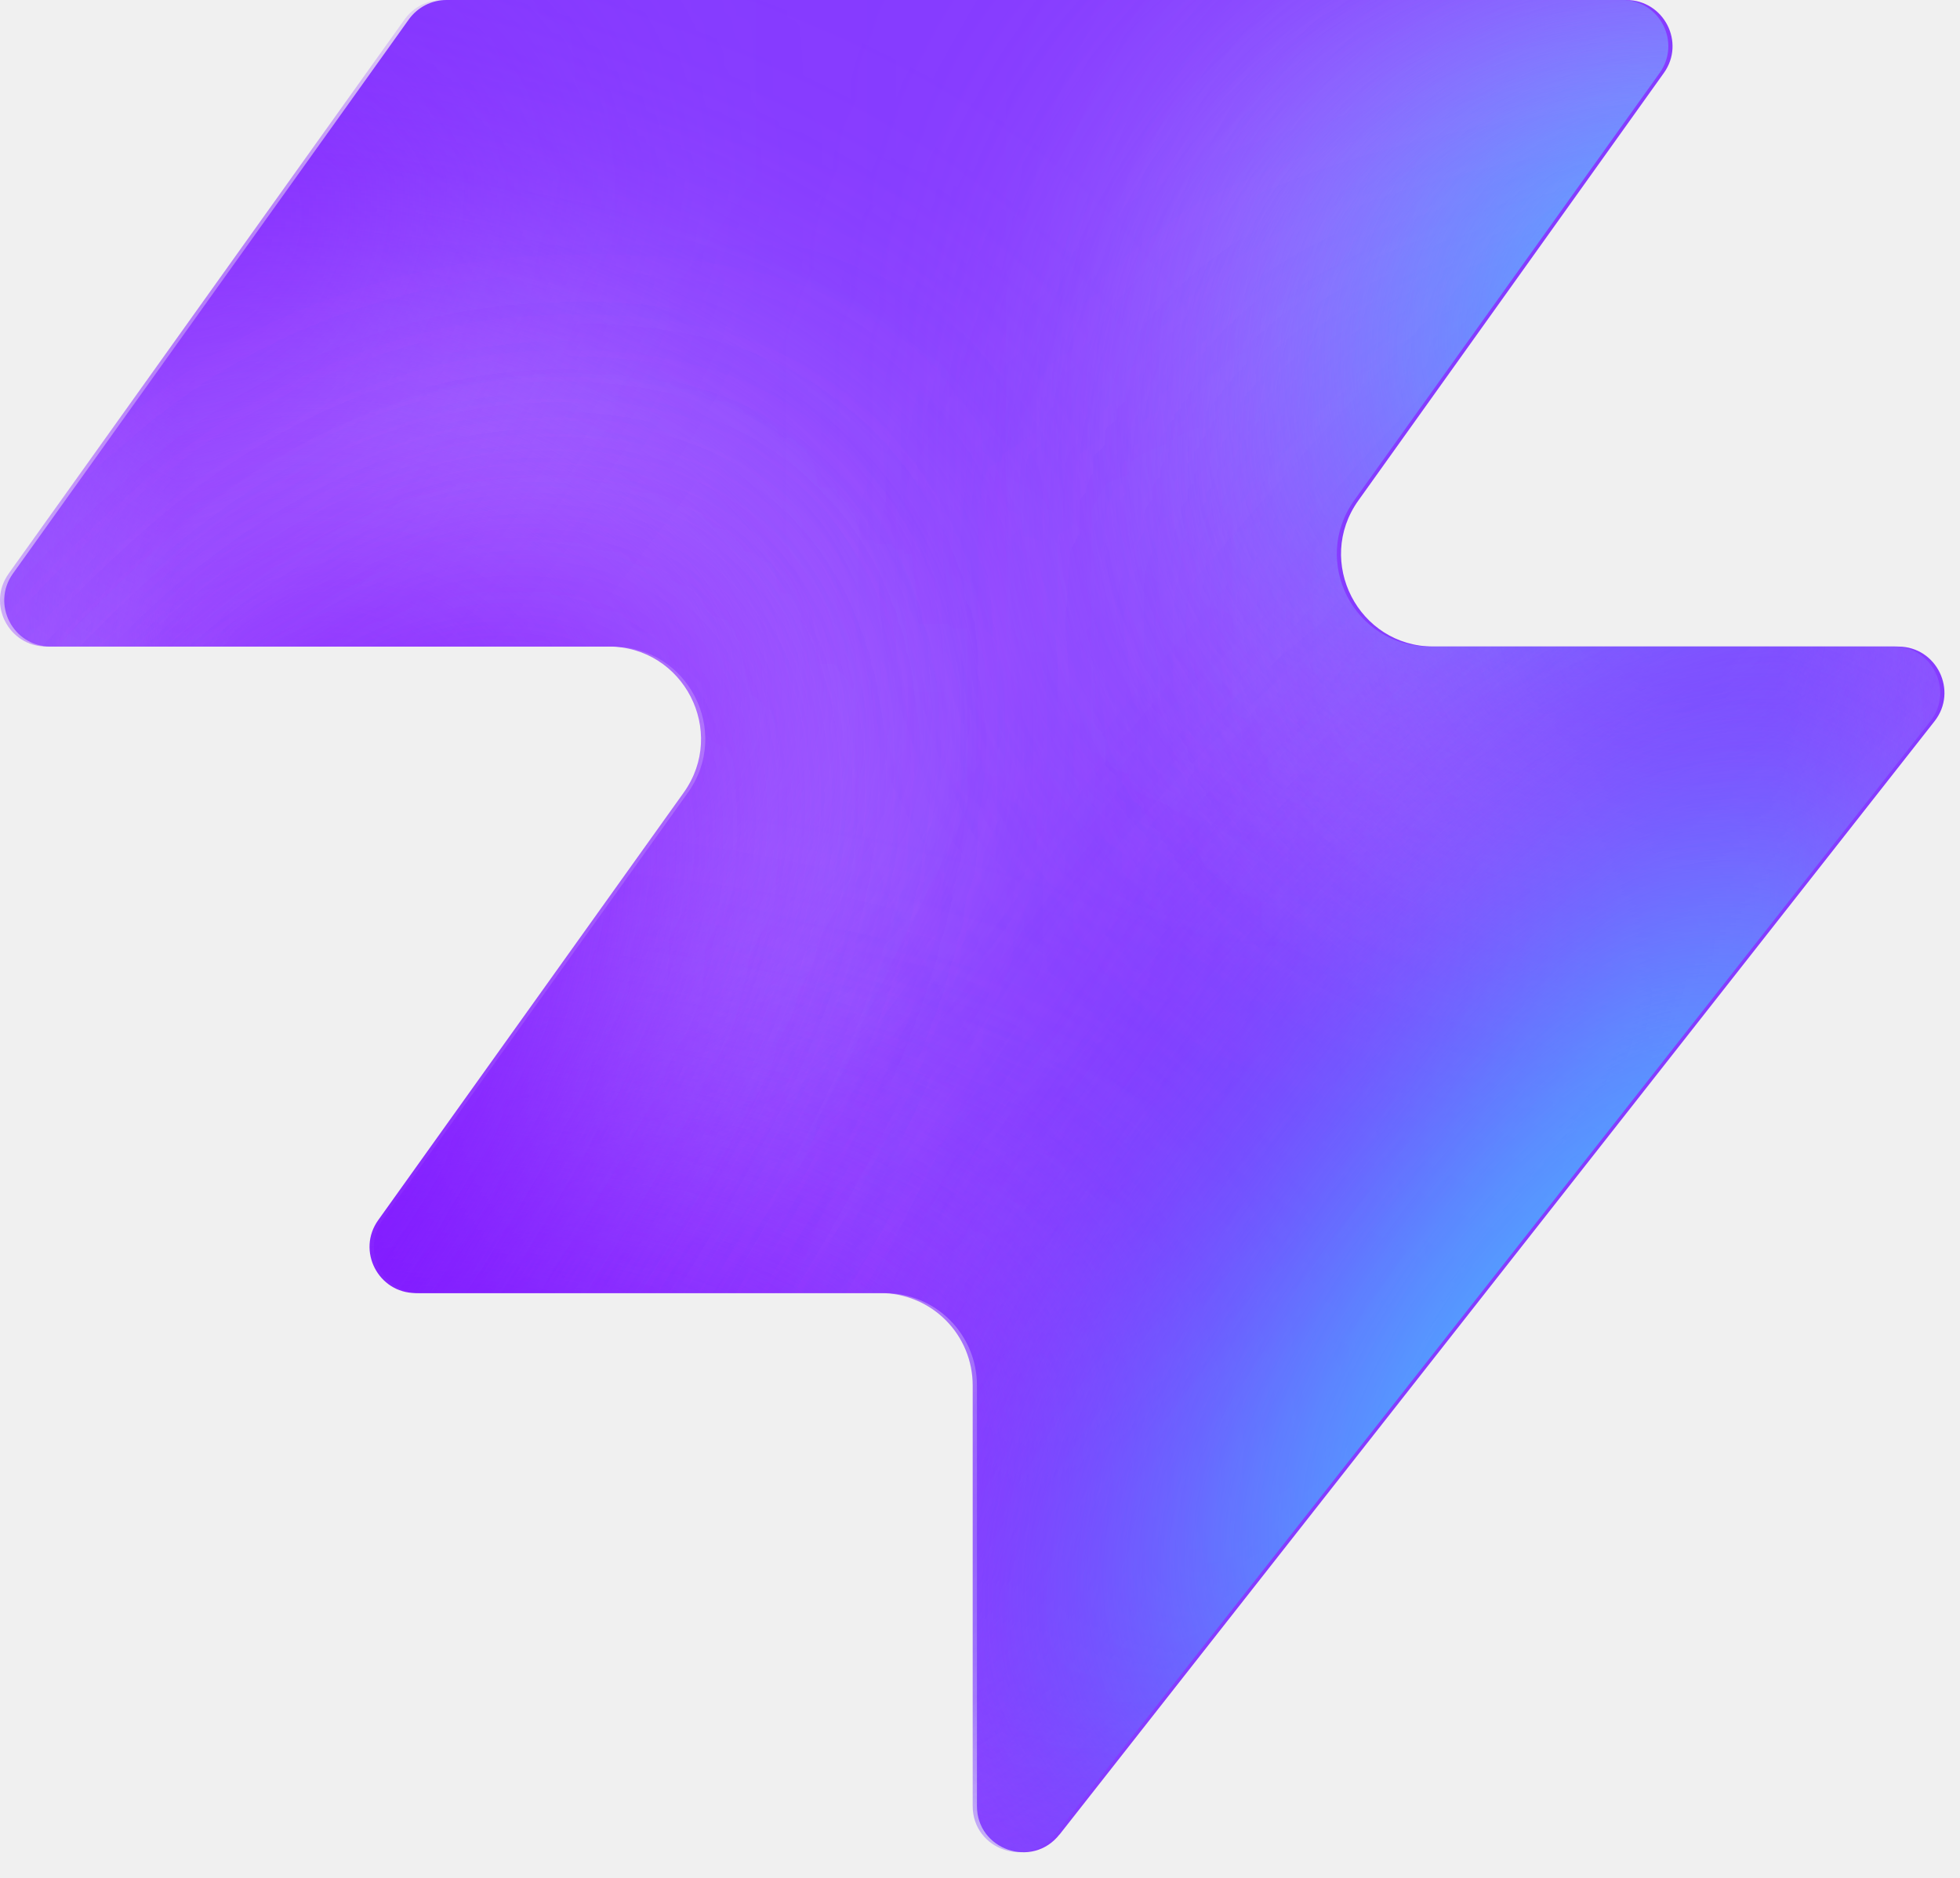
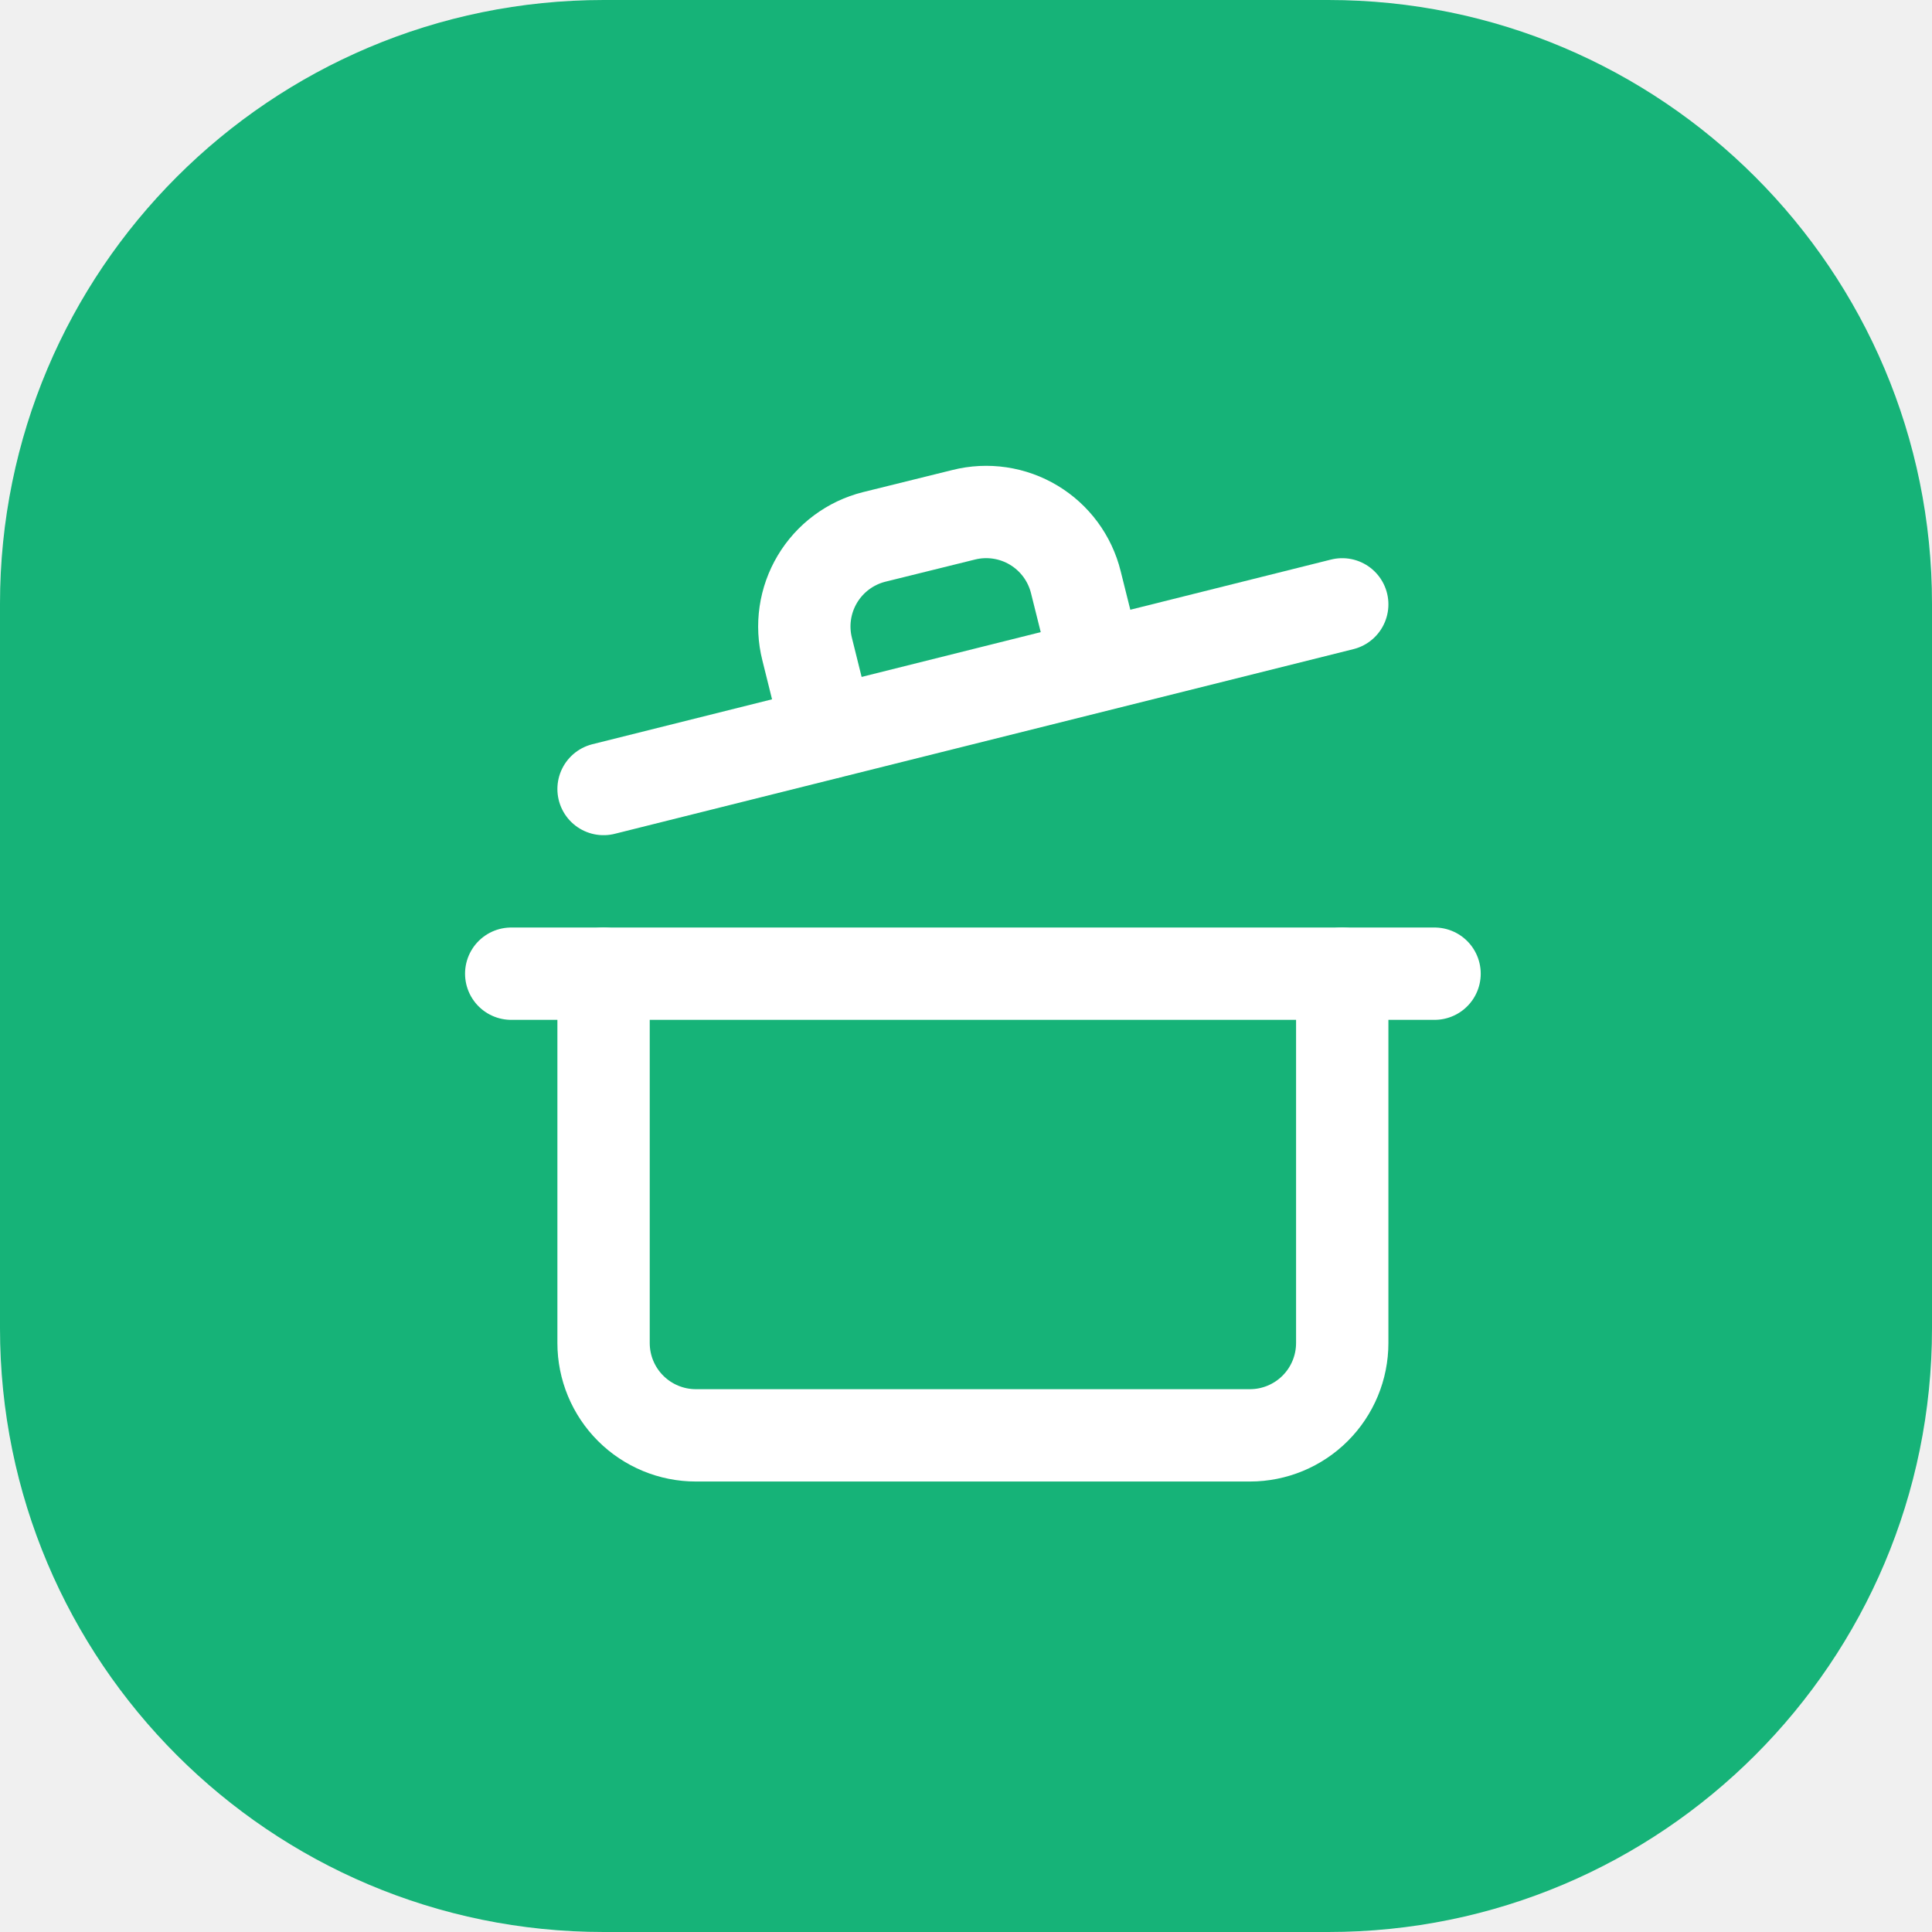
- <svg xmlns="http://www.w3.org/2000/svg" width="48" height="46" fill="none" viewBox="0 0 48 46">
-   <path fill="#863bff" d="M25.946 44.938c-.664.845-2.021.375-2.021-.698V33.937a2.26 2.26 0 0 0-2.262-2.262H10.287c-.92 0-1.456-1.04-.92-1.788l7.48-10.471c1.07-1.497 0-3.578-1.842-3.578H1.237c-.92 0-1.456-1.04-.92-1.788L10.013.474c.214-.297.556-.474.92-.474h28.894c.92 0 1.456 1.04.92 1.788l-7.48 10.471c-1.07 1.498 0 3.579 1.842 3.579h11.377c.943 0 1.473 1.088.89 1.83L25.947 44.94z" style="fill:#863bff;fill:color(display-p3 .525 .23 1);fill-opacity:1" />
-   <mask id="a" width="48" height="46" x="0" y="0" maskUnits="userSpaceOnUse" style="mask-type:alpha">
-     <path fill="#000" d="M25.842 44.938c-.664.844-2.021.375-2.021-.698V33.937a2.26 2.26 0 0 0-2.262-2.262H10.183c-.92 0-1.456-1.04-.92-1.788l7.48-10.471c1.07-1.498 0-3.579-1.842-3.579H1.133c-.92 0-1.456-1.04-.92-1.787L9.91.473c.214-.297.556-.474.92-.474h28.894c.92 0 1.456 1.04.92 1.788l-7.48 10.471c-1.07 1.498 0 3.578 1.842 3.578h11.377c.943 0 1.473 1.088.89 1.832L25.843 44.94z" style="fill:#000;fill-opacity:1" />
-   </mask>
-   <g mask="url(#a)">
-     <g filter="url(#b)">
-       <ellipse cx="5.508" cy="14.704" fill="#ede6ff" rx="5.508" ry="14.704" style="fill:#ede6ff;fill:color(display-p3 .927 .903 1);fill-opacity:1" transform="matrix(.00324 1 1 -.00324 -4.47 31.516)" />
-     </g>
-     <g filter="url(#c)">
-       <ellipse cx="10.399" cy="29.851" fill="#ede6ff" rx="10.399" ry="29.851" style="fill:#ede6ff;fill:color(display-p3 .927 .903 1);fill-opacity:1" transform="matrix(.00324 1 1 -.00324 -39.328 7.883)" />
-     </g>
-     <g filter="url(#d)">
-       <ellipse cx="5.508" cy="30.487" fill="#7e14ff" rx="5.508" ry="30.487" style="fill:#7e14ff;fill:color(display-p3 .492 .077 1);fill-opacity:1" transform="rotate(89.814 -25.913 -14.639)scale(1 -1)" />
-     </g>
-     <g filter="url(#e)">
-       <ellipse cx="5.508" cy="30.599" fill="#7e14ff" rx="5.508" ry="30.599" style="fill:#7e14ff;fill:color(display-p3 .492 .077 1);fill-opacity:1" transform="rotate(89.814 -32.644 -3.334)scale(1 -1)" />
-     </g>
-     <g filter="url(#f)">
-       <ellipse cx="5.508" cy="30.599" fill="#7e14ff" rx="5.508" ry="30.599" style="fill:#7e14ff;fill:color(display-p3 .492 .077 1);fill-opacity:1" transform="matrix(.00324 1 1 -.00324 -34.34 30.47)" />
-     </g>
-     <g filter="url(#g)">
-       <ellipse cx="14.072" cy="22.078" fill="#ede6ff" rx="14.072" ry="22.078" style="fill:#ede6ff;fill:color(display-p3 .927 .903 1);fill-opacity:1" transform="rotate(93.35 24.506 48.493)scale(-1 1)" />
-     </g>
-     <g filter="url(#h)">
-       <ellipse cx="3.47" cy="21.501" fill="#7e14ff" rx="3.47" ry="21.501" style="fill:#7e14ff;fill:color(display-p3 .492 .077 1);fill-opacity:1" transform="rotate(89.009 28.708 47.59)scale(-1 1)" />
-     </g>
-     <g filter="url(#i)">
-       <ellipse cx="3.47" cy="21.501" fill="#7e14ff" rx="3.47" ry="21.501" style="fill:#7e14ff;fill:color(display-p3 .492 .077 1);fill-opacity:1" transform="rotate(89.009 28.708 47.59)scale(-1 1)" />
-     </g>
-     <g filter="url(#j)">
-       <ellipse cx=".387" cy="8.972" fill="#7e14ff" rx="4.407" ry="29.108" style="fill:#7e14ff;fill:color(display-p3 .492 .077 1);fill-opacity:1" transform="rotate(39.51 .387 8.972)" />
-     </g>
-     <g filter="url(#k)">
-       <ellipse cx="47.523" cy="-6.092" fill="#7e14ff" rx="4.407" ry="29.108" style="fill:#7e14ff;fill:color(display-p3 .492 .077 1);fill-opacity:1" transform="rotate(37.892 47.523 -6.092)" />
-     </g>
-     <g filter="url(#l)">
-       <ellipse cx="41.412" cy="6.333" fill="#47bfff" rx="5.971" ry="9.665" style="fill:#47bfff;fill:color(display-p3 .28 .748 1);fill-opacity:1" transform="rotate(37.892 41.412 6.333)" />
-     </g>
-     <g filter="url(#m)">
-       <ellipse cx="-1.879" cy="38.332" fill="#7e14ff" rx="4.407" ry="29.108" style="fill:#7e14ff;fill:color(display-p3 .492 .077 1);fill-opacity:1" transform="rotate(37.892 -1.88 38.332)" />
-     </g>
-     <g filter="url(#n)">
-       <ellipse cx="-1.879" cy="38.332" fill="#7e14ff" rx="4.407" ry="29.108" style="fill:#7e14ff;fill:color(display-p3 .492 .077 1);fill-opacity:1" transform="rotate(37.892 -1.88 38.332)" />
-     </g>
-     <g filter="url(#o)">
-       <ellipse cx="35.651" cy="29.907" fill="#7e14ff" rx="4.407" ry="29.108" style="fill:#7e14ff;fill:color(display-p3 .492 .077 1);fill-opacity:1" transform="rotate(37.892 35.651 29.907)" />
-     </g>
-     <g filter="url(#p)">
-       <ellipse cx="38.418" cy="32.4" fill="#47bfff" rx="5.971" ry="15.297" style="fill:#47bfff;fill:color(display-p3 .28 .748 1);fill-opacity:1" transform="rotate(37.892 38.418 32.4)" />
-     </g>
+ <svg xmlns="http://www.w3.org/2000/svg" width="512" height="512" viewBox="0 0 512 512">
+   <rect width="512" height="512" rx="160" fill="#16b378" />
+   <g transform="translate(116 116) scale(1.21739) translate(-100 -80)" fill="none">
+     <path d="M116 196.673H317" stroke="white" stroke-width="20.1" stroke-linecap="round" stroke-linejoin="round" />
+     <path d="M296.902 196.673V277.073C296.902 282.404 294.784 287.516 291.014 291.286C287.245 295.055 282.132 297.173 276.802 297.173H156.202C150.871 297.173 145.758 295.055 141.989 291.286C138.219 287.516 136.102 282.404 136.102 277.073V196.673" stroke="white" stroke-width="20.1" stroke-linecap="round" stroke-linejoin="round" />
+     <path d="M136.102 156.473L296.902 116.273" stroke="white" stroke-width="20.1" stroke-linecap="round" stroke-linejoin="round" />
+     <path d="M184.941 144.212L180.419 126.021C179.771 123.461 179.634 120.798 180.016 118.184C180.398 115.571 181.291 113.059 182.644 110.79C183.997 108.522 185.785 106.543 187.903 104.966C190.022 103.389 192.43 102.245 194.991 101.6L214.488 96.776C217.056 96.129 219.725 95.996 222.344 96.385C224.963 96.773 227.479 97.675 229.748 99.038C232.017 100.401 233.995 102.2 235.567 104.329C237.139 106.459 238.275 108.879 238.91 111.449L243.432 129.539" stroke="white" stroke-width="20.1" stroke-linecap="round" stroke-linejoin="round" />
  </g>
-   <defs>
-     <filter id="b" width="60.045" height="41.654" x="-19.77" y="16.149" color-interpolation-filters="sRGB" filterUnits="userSpaceOnUse">
-       <feFlood flood-opacity="0" result="BackgroundImageFix" />
-       <feBlend in="SourceGraphic" in2="BackgroundImageFix" result="shape" />
-       <feGaussianBlur result="effect1_foregroundBlur_2002_17158" stdDeviation="7.659" />
-     </filter>
-     <filter id="c" width="90.34" height="51.437" x="-54.613" y="-7.533" color-interpolation-filters="sRGB" filterUnits="userSpaceOnUse">
-       <feFlood flood-opacity="0" result="BackgroundImageFix" />
-       <feBlend in="SourceGraphic" in2="BackgroundImageFix" result="shape" />
-       <feGaussianBlur result="effect1_foregroundBlur_2002_17158" stdDeviation="7.659" />
-     </filter>
-     <filter id="d" width="79.355" height="29.4" x="-49.64" y="2.03" color-interpolation-filters="sRGB" filterUnits="userSpaceOnUse">
-       <feFlood flood-opacity="0" result="BackgroundImageFix" />
-       <feBlend in="SourceGraphic" in2="BackgroundImageFix" result="shape" />
-       <feGaussianBlur result="effect1_foregroundBlur_2002_17158" stdDeviation="4.596" />
-     </filter>
-     <filter id="e" width="79.579" height="29.4" x="-45.045" y="20.029" color-interpolation-filters="sRGB" filterUnits="userSpaceOnUse">
-       <feFlood flood-opacity="0" result="BackgroundImageFix" />
-       <feBlend in="SourceGraphic" in2="BackgroundImageFix" result="shape" />
-       <feGaussianBlur result="effect1_foregroundBlur_2002_17158" stdDeviation="4.596" />
-     </filter>
-     <filter id="f" width="79.579" height="29.4" x="-43.513" y="21.178" color-interpolation-filters="sRGB" filterUnits="userSpaceOnUse">
-       <feFlood flood-opacity="0" result="BackgroundImageFix" />
-       <feBlend in="SourceGraphic" in2="BackgroundImageFix" result="shape" />
-       <feGaussianBlur result="effect1_foregroundBlur_2002_17158" stdDeviation="4.596" />
-     </filter>
-     <filter id="g" width="74.749" height="58.852" x="15.756" y="-17.901" color-interpolation-filters="sRGB" filterUnits="userSpaceOnUse">
-       <feFlood flood-opacity="0" result="BackgroundImageFix" />
-       <feBlend in="SourceGraphic" in2="BackgroundImageFix" result="shape" />
-       <feGaussianBlur result="effect1_foregroundBlur_2002_17158" stdDeviation="7.659" />
-     </filter>
-     <filter id="h" width="61.377" height="25.362" x="23.548" y="2.284" color-interpolation-filters="sRGB" filterUnits="userSpaceOnUse">
-       <feFlood flood-opacity="0" result="BackgroundImageFix" />
-       <feBlend in="SourceGraphic" in2="BackgroundImageFix" result="shape" />
-       <feGaussianBlur result="effect1_foregroundBlur_2002_17158" stdDeviation="4.596" />
-     </filter>
-     <filter id="i" width="61.377" height="25.362" x="23.548" y="2.284" color-interpolation-filters="sRGB" filterUnits="userSpaceOnUse">
-       <feFlood flood-opacity="0" result="BackgroundImageFix" />
-       <feBlend in="SourceGraphic" in2="BackgroundImageFix" result="shape" />
-       <feGaussianBlur result="effect1_foregroundBlur_2002_17158" stdDeviation="4.596" />
-     </filter>
-     <filter id="j" width="56.045" height="63.649" x="-27.636" y="-22.853" color-interpolation-filters="sRGB" filterUnits="userSpaceOnUse">
-       <feFlood flood-opacity="0" result="BackgroundImageFix" />
-       <feBlend in="SourceGraphic" in2="BackgroundImageFix" result="shape" />
-       <feGaussianBlur result="effect1_foregroundBlur_2002_17158" stdDeviation="4.596" />
-     </filter>
-     <filter id="k" width="54.814" height="64.646" x="20.116" y="-38.415" color-interpolation-filters="sRGB" filterUnits="userSpaceOnUse">
-       <feFlood flood-opacity="0" result="BackgroundImageFix" />
-       <feBlend in="SourceGraphic" in2="BackgroundImageFix" result="shape" />
-       <feGaussianBlur result="effect1_foregroundBlur_2002_17158" stdDeviation="4.596" />
-     </filter>
-     <filter id="l" width="33.541" height="35.313" x="24.641" y="-11.323" color-interpolation-filters="sRGB" filterUnits="userSpaceOnUse">
-       <feFlood flood-opacity="0" result="BackgroundImageFix" />
-       <feBlend in="SourceGraphic" in2="BackgroundImageFix" result="shape" />
-       <feGaussianBlur result="effect1_foregroundBlur_2002_17158" stdDeviation="4.596" />
-     </filter>
-     <filter id="m" width="54.814" height="64.646" x="-29.286" y="6.009" color-interpolation-filters="sRGB" filterUnits="userSpaceOnUse">
-       <feFlood flood-opacity="0" result="BackgroundImageFix" />
-       <feBlend in="SourceGraphic" in2="BackgroundImageFix" result="shape" />
-       <feGaussianBlur result="effect1_foregroundBlur_2002_17158" stdDeviation="4.596" />
-     </filter>
-     <filter id="n" width="54.814" height="64.646" x="-29.286" y="6.009" color-interpolation-filters="sRGB" filterUnits="userSpaceOnUse">
-       <feFlood flood-opacity="0" result="BackgroundImageFix" />
-       <feBlend in="SourceGraphic" in2="BackgroundImageFix" result="shape" />
-       <feGaussianBlur result="effect1_foregroundBlur_2002_17158" stdDeviation="4.596" />
-     </filter>
-     <filter id="o" width="54.814" height="64.646" x="8.244" y="-2.416" color-interpolation-filters="sRGB" filterUnits="userSpaceOnUse">
-       <feFlood flood-opacity="0" result="BackgroundImageFix" />
-       <feBlend in="SourceGraphic" in2="BackgroundImageFix" result="shape" />
-       <feGaussianBlur result="effect1_foregroundBlur_2002_17158" stdDeviation="4.596" />
-     </filter>
-     <filter id="p" width="39.409" height="43.623" x="18.713" y="10.588" color-interpolation-filters="sRGB" filterUnits="userSpaceOnUse">
-       <feFlood flood-opacity="0" result="BackgroundImageFix" />
-       <feBlend in="SourceGraphic" in2="BackgroundImageFix" result="shape" />
-       <feGaussianBlur result="effect1_foregroundBlur_2002_17158" stdDeviation="4.596" />
-     </filter>
-   </defs>
</svg>
